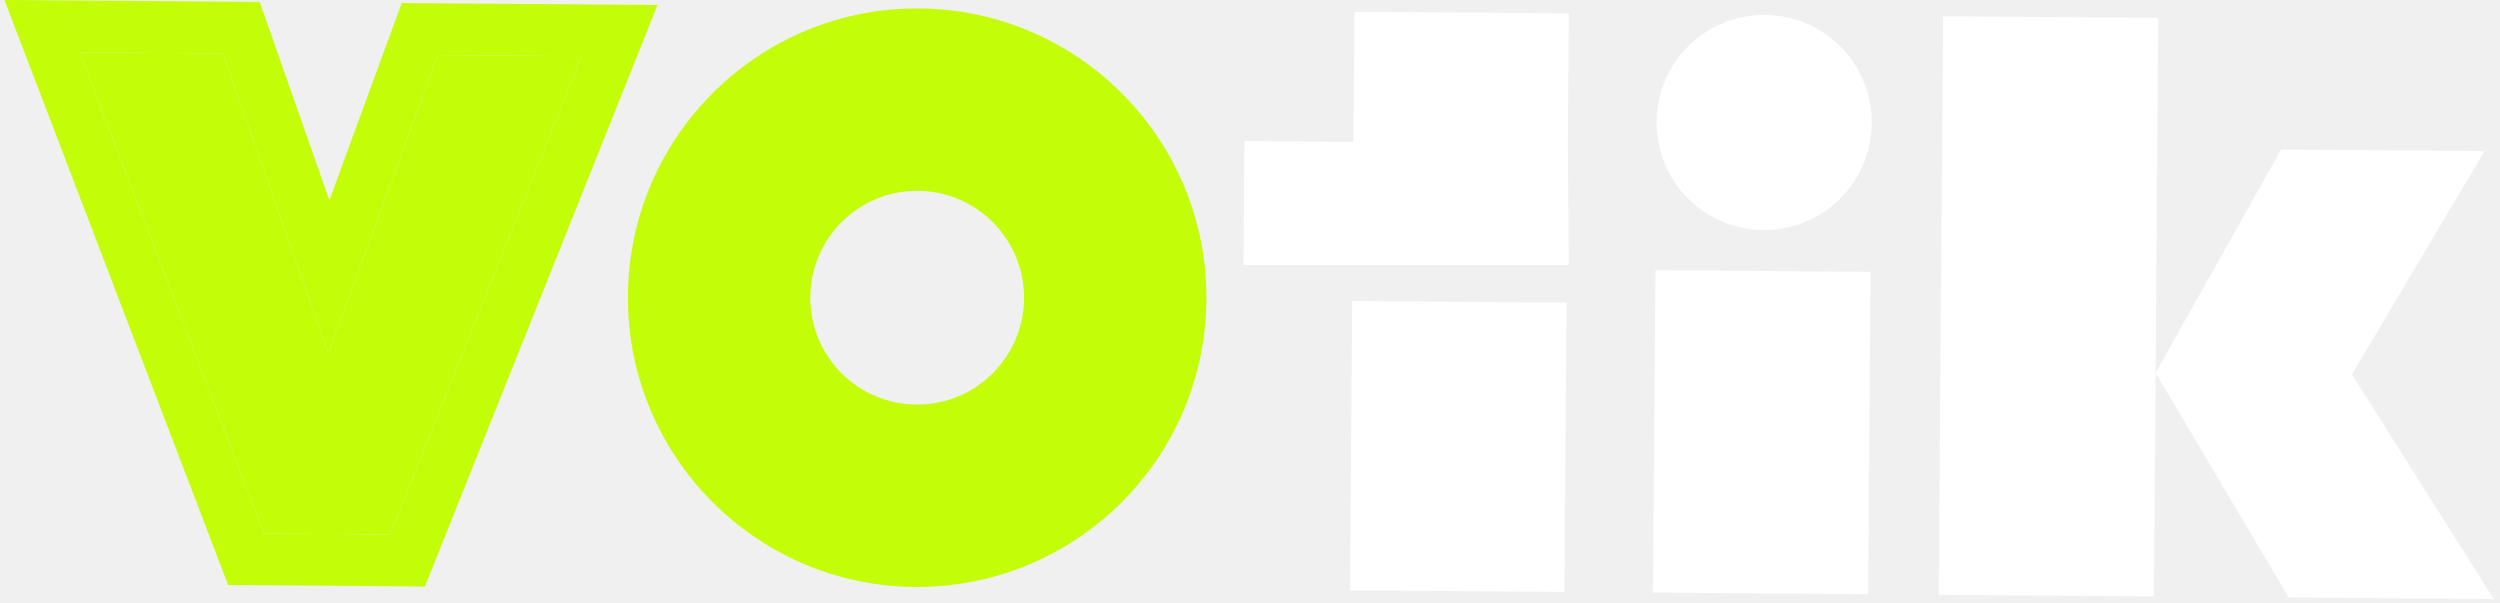
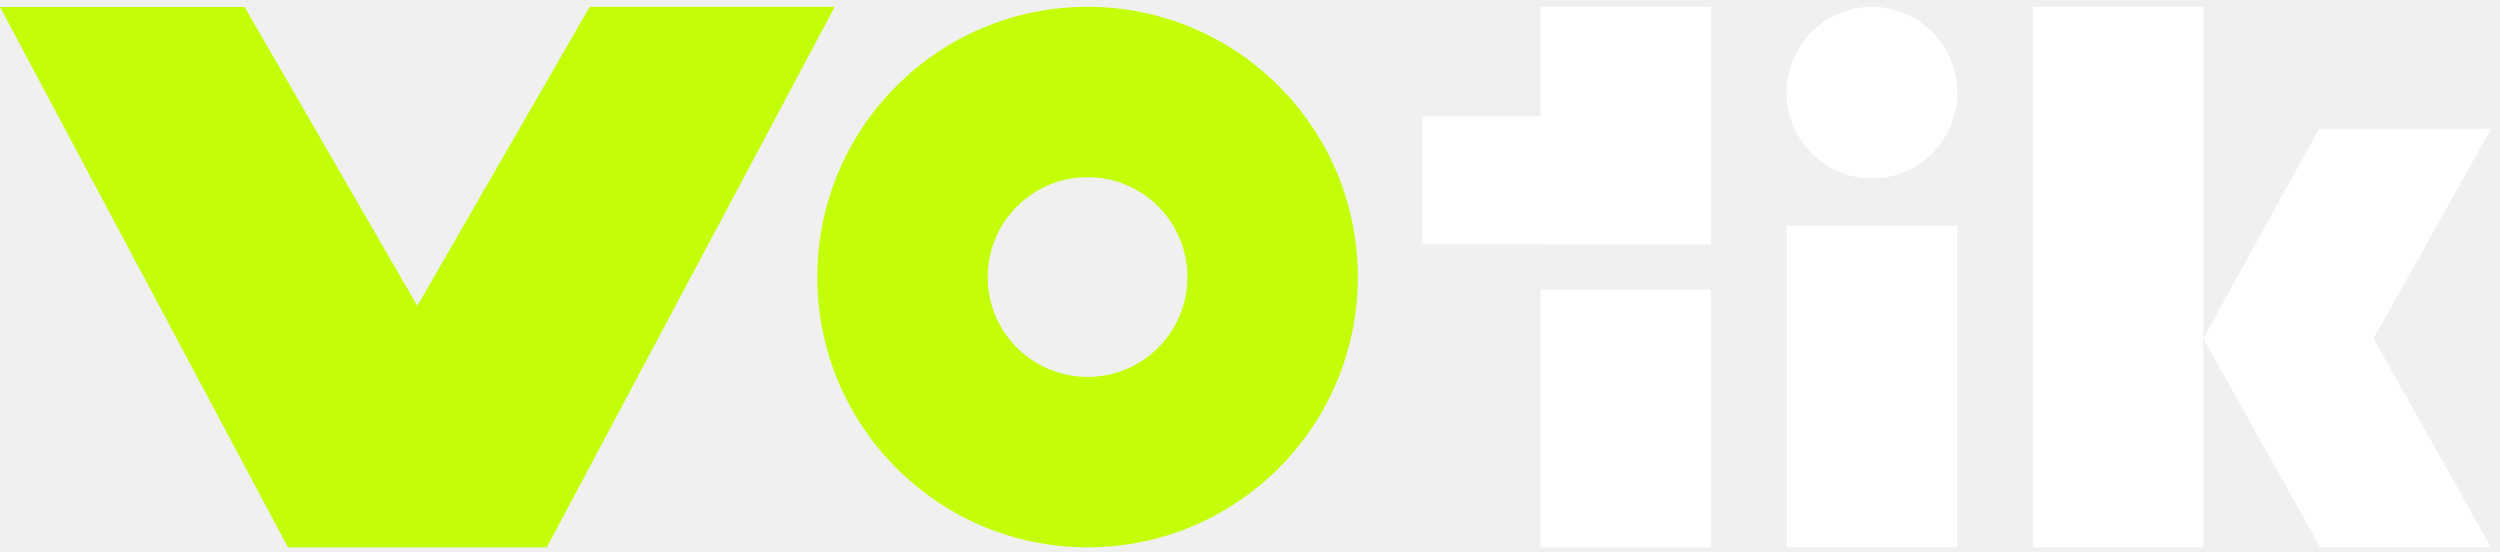
- <svg xmlns="http://www.w3.org/2000/svg" width="481" height="116" viewBox="0 0 481 116" fill="none">
-   <path d="M50.775 102.65L15.368 10.068L42.894 10.278L63.166 68.009L84.227 10.594L111.842 10.805L75.026 102.835L50.775 102.65Z" fill="#C3FD07" />
-   <path fill-rule="evenodd" clip-rule="evenodd" d="M43.902 112.556L0.857 -7.62939e-06L49.971 0.375L63.371 38.537L77.293 0.584L126.506 0.959L81.747 112.845L43.902 112.556ZM63.166 68.01L42.895 10.279L15.369 10.069L50.775 102.65L75.026 102.836L111.842 10.806L84.228 10.595L63.166 68.01Z" fill="#C3FD07" />
-   <path d="M239.434 27.14L260.396 27.3L260.587 2.265L301.841 2.58L301.65 27.615L301.841 50.99L239.252 50.99L239.434 27.14ZM260.162 57.916L301.416 58.231L300.991 113.883L259.737 113.568L260.162 57.916Z" fill="white" />
-   <path fill-rule="evenodd" clip-rule="evenodd" d="M176.307 77.84C187.664 77.927 196.94 68.791 197.027 57.434C197.114 46.078 187.978 36.801 176.621 36.715C165.265 36.628 155.988 45.764 155.901 57.12C155.815 68.477 164.951 77.754 176.307 77.84ZM176.039 112.929C206.775 113.163 231.881 88.438 232.115 57.702C232.35 26.967 207.624 1.861 176.889 1.626C146.154 1.391 121.047 26.117 120.813 56.852C120.578 87.588 145.304 112.694 176.039 112.929Z" fill="#C3FD07" />
-   <path d="M373.858 3.13L415.255 3.446L414.406 114.749L373.008 114.433L373.858 3.13Z" fill="white" />
-   <path d="M478.033 29.068L438.886 28.769L414.734 71.744L440.352 114.947L479.803 115.248L452.516 72.033L478.033 29.068Z" fill="white" />
-   <path d="M318.507 51.982L359.905 52.298L359.431 114.328L318.034 114.012L318.507 51.982Z" fill="white" />
-   <path d="M360.123 23.725C360.035 35.157 350.698 44.353 339.266 44.266C327.834 44.178 318.638 34.84 318.725 23.409C318.812 11.977 328.15 2.781 339.582 2.868C351.014 2.955 360.21 12.293 360.123 23.725Z" fill="white" />
+ <svg xmlns="http://www.w3.org/2000/svg" width="136" height="30" viewBox="0 0 136 30" fill="none">
+   <path fill-rule="evenodd" clip-rule="evenodd" d="M59.164 20.504C62.164 20.504 64.596 18.072 64.596 15.072C64.596 12.072 62.164 9.639 59.164 9.639C56.163 9.639 53.731 12.072 53.731 15.072C53.731 18.072 56.163 20.504 59.164 20.504ZM59.164 29.774C67.284 29.774 73.866 23.192 73.866 15.072C73.866 6.952 67.284 0.37 59.164 0.37C51.044 0.37 44.461 6.952 44.461 15.072C44.461 23.192 51.044 29.774 59.164 29.774Z" fill="#C3FD07" />
+   <path d="M110.591 0.37H119.859V29.774H110.591V0.37Z" fill="white" />
+   <path d="M135.511 7.013H126.152L119.858 18.414L126.22 29.775H135.511L129.126 18.414L135.511 7.013Z" fill="white" />
+   <path d="M97.201 12.279H106.468V29.775H97.201V12.279Z" fill="white" />
+   <path d="M106.476 5.038C106.476 7.617 104.398 9.707 101.834 9.707C99.271 9.707 97.192 7.617 97.192 5.038C97.192 2.46 99.271 0.37 101.834 0.37C104.398 0.37 106.476 2.46 106.476 5.038Z" fill="white" />
+   <rect x="77.37" y="6.328" width="15.705" height="6.958" fill="white" />
+   <rect x="83.808" y="0.37" width="9.267" height="12.915" fill="white" />
+   <rect x="83.808" y="15.757" width="9.267" height="14.024" fill="white" />
+   <path d="M29.745 29.776H15.664L0 0.38H13.307L22.701 16.638L32.079 0.372H45.41L29.745 29.776Z" fill="#C3FD07" />
</svg>
